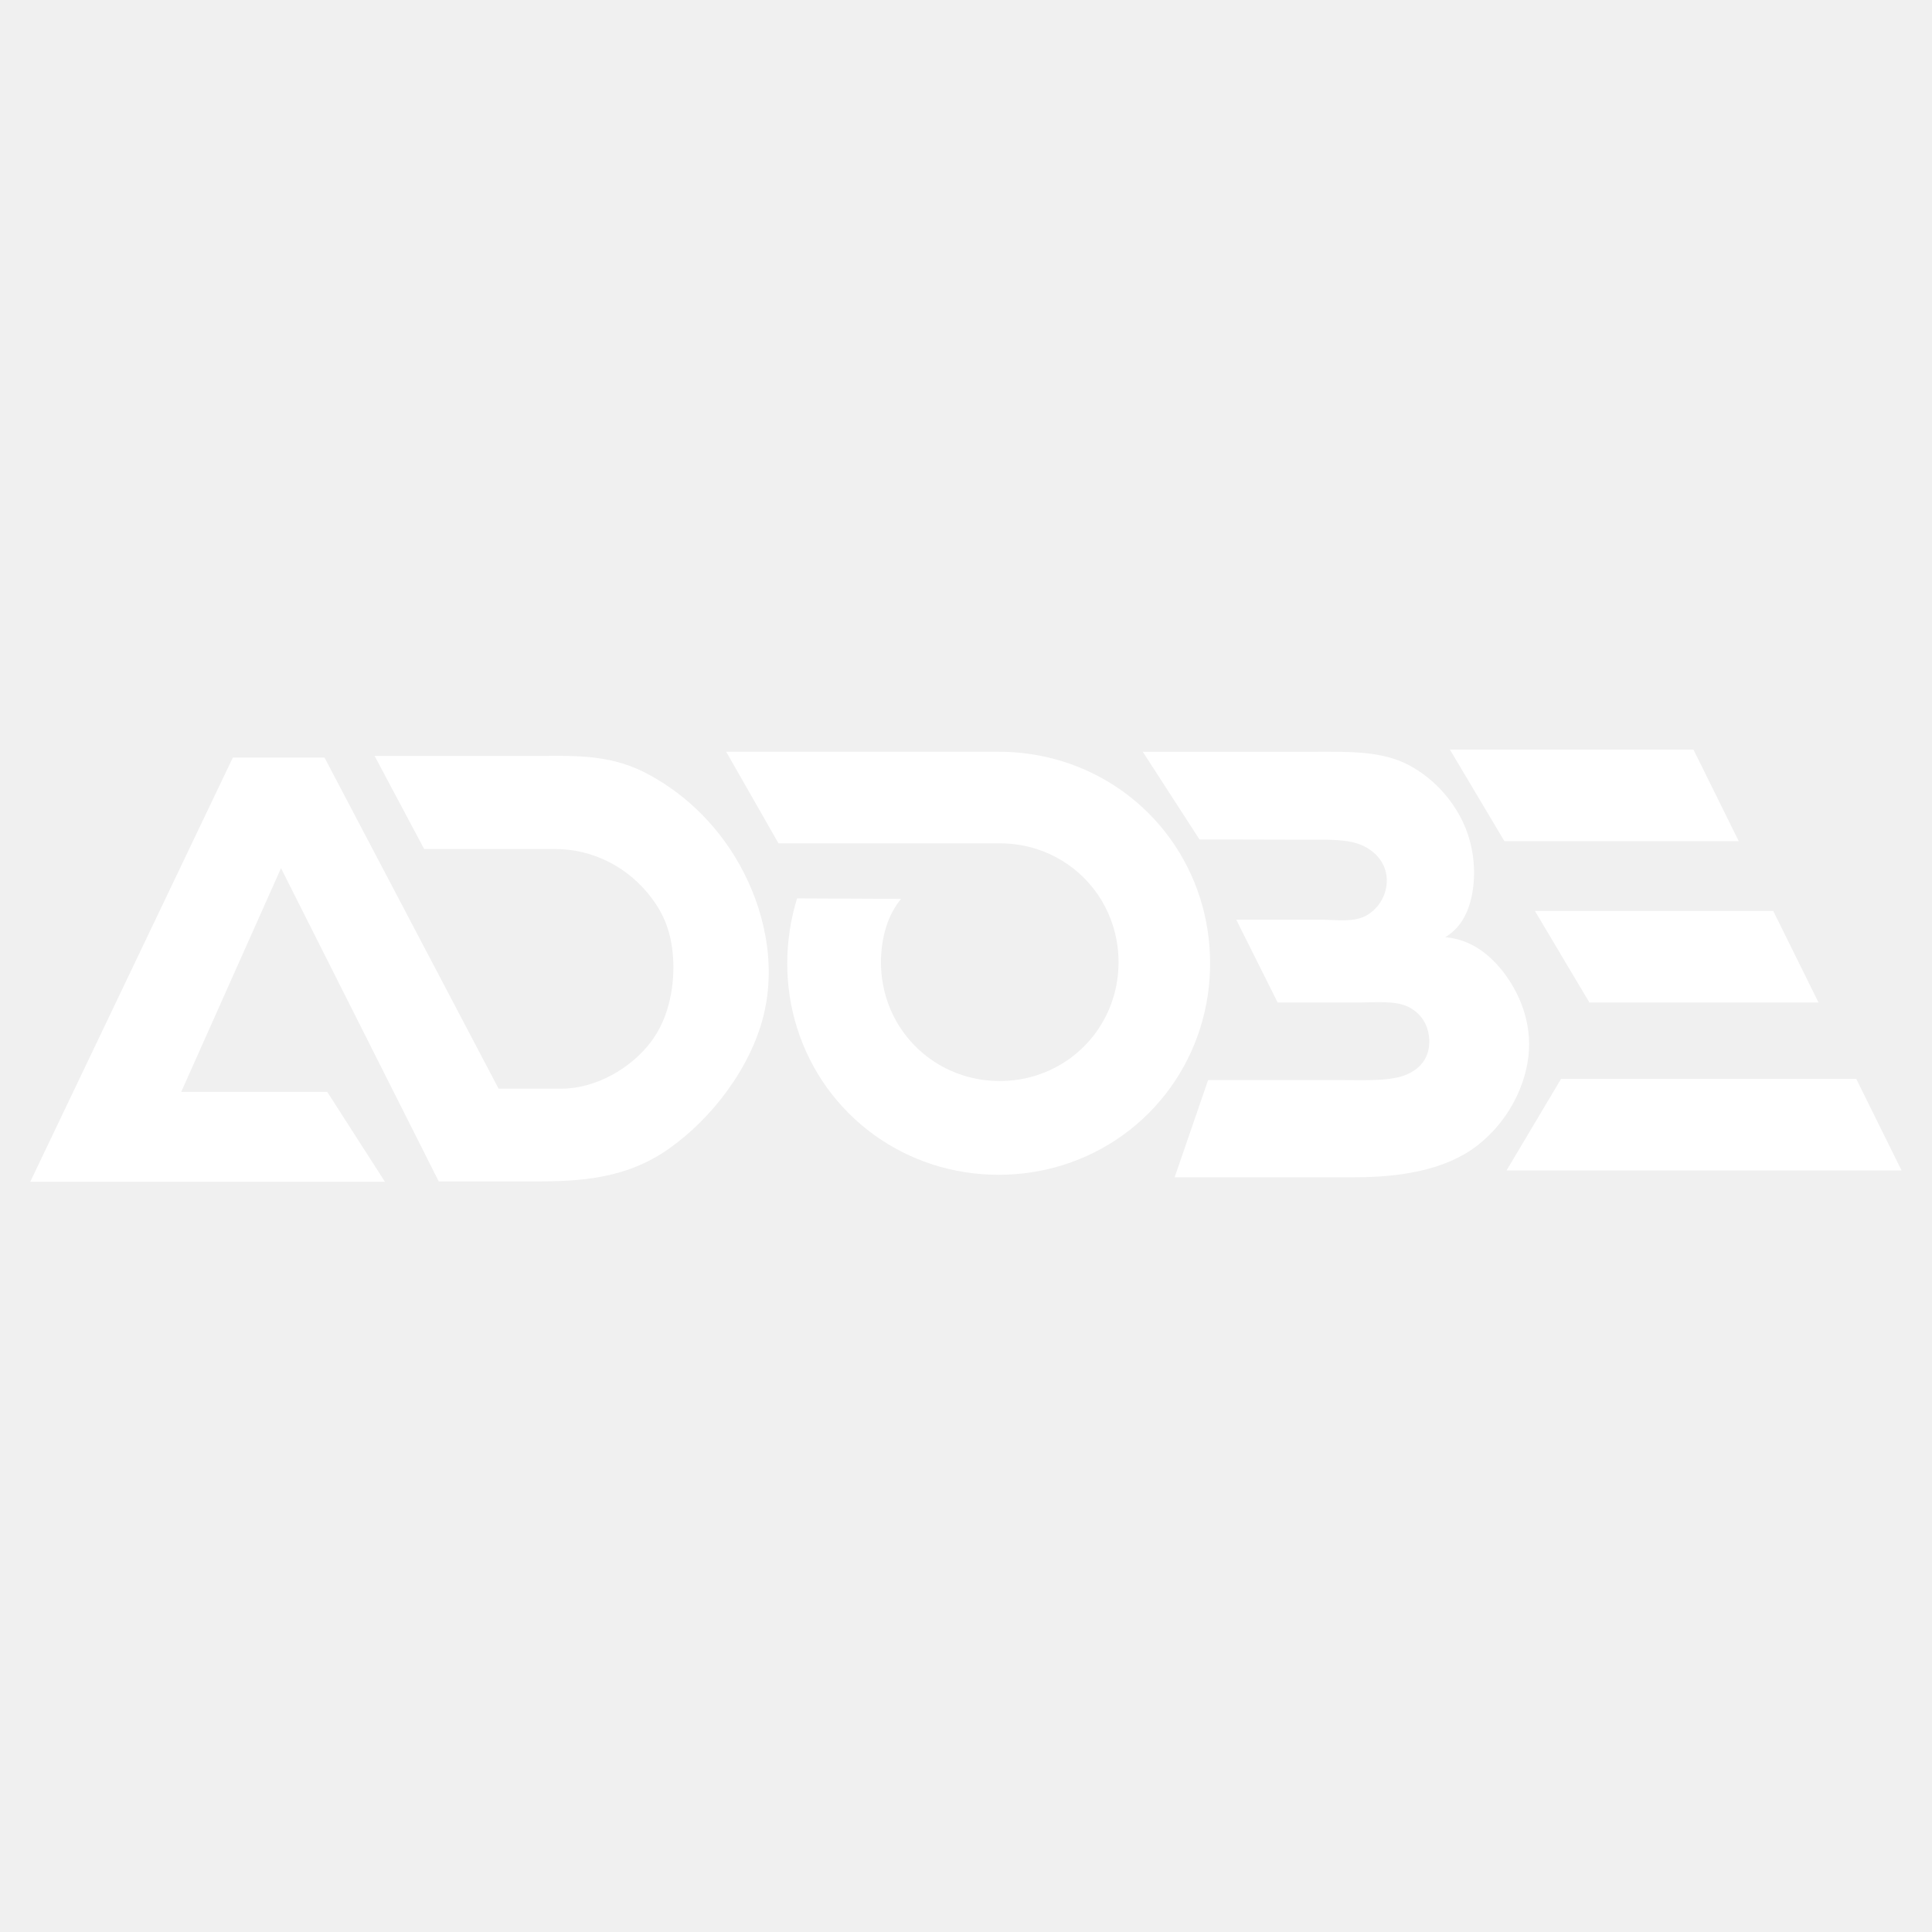
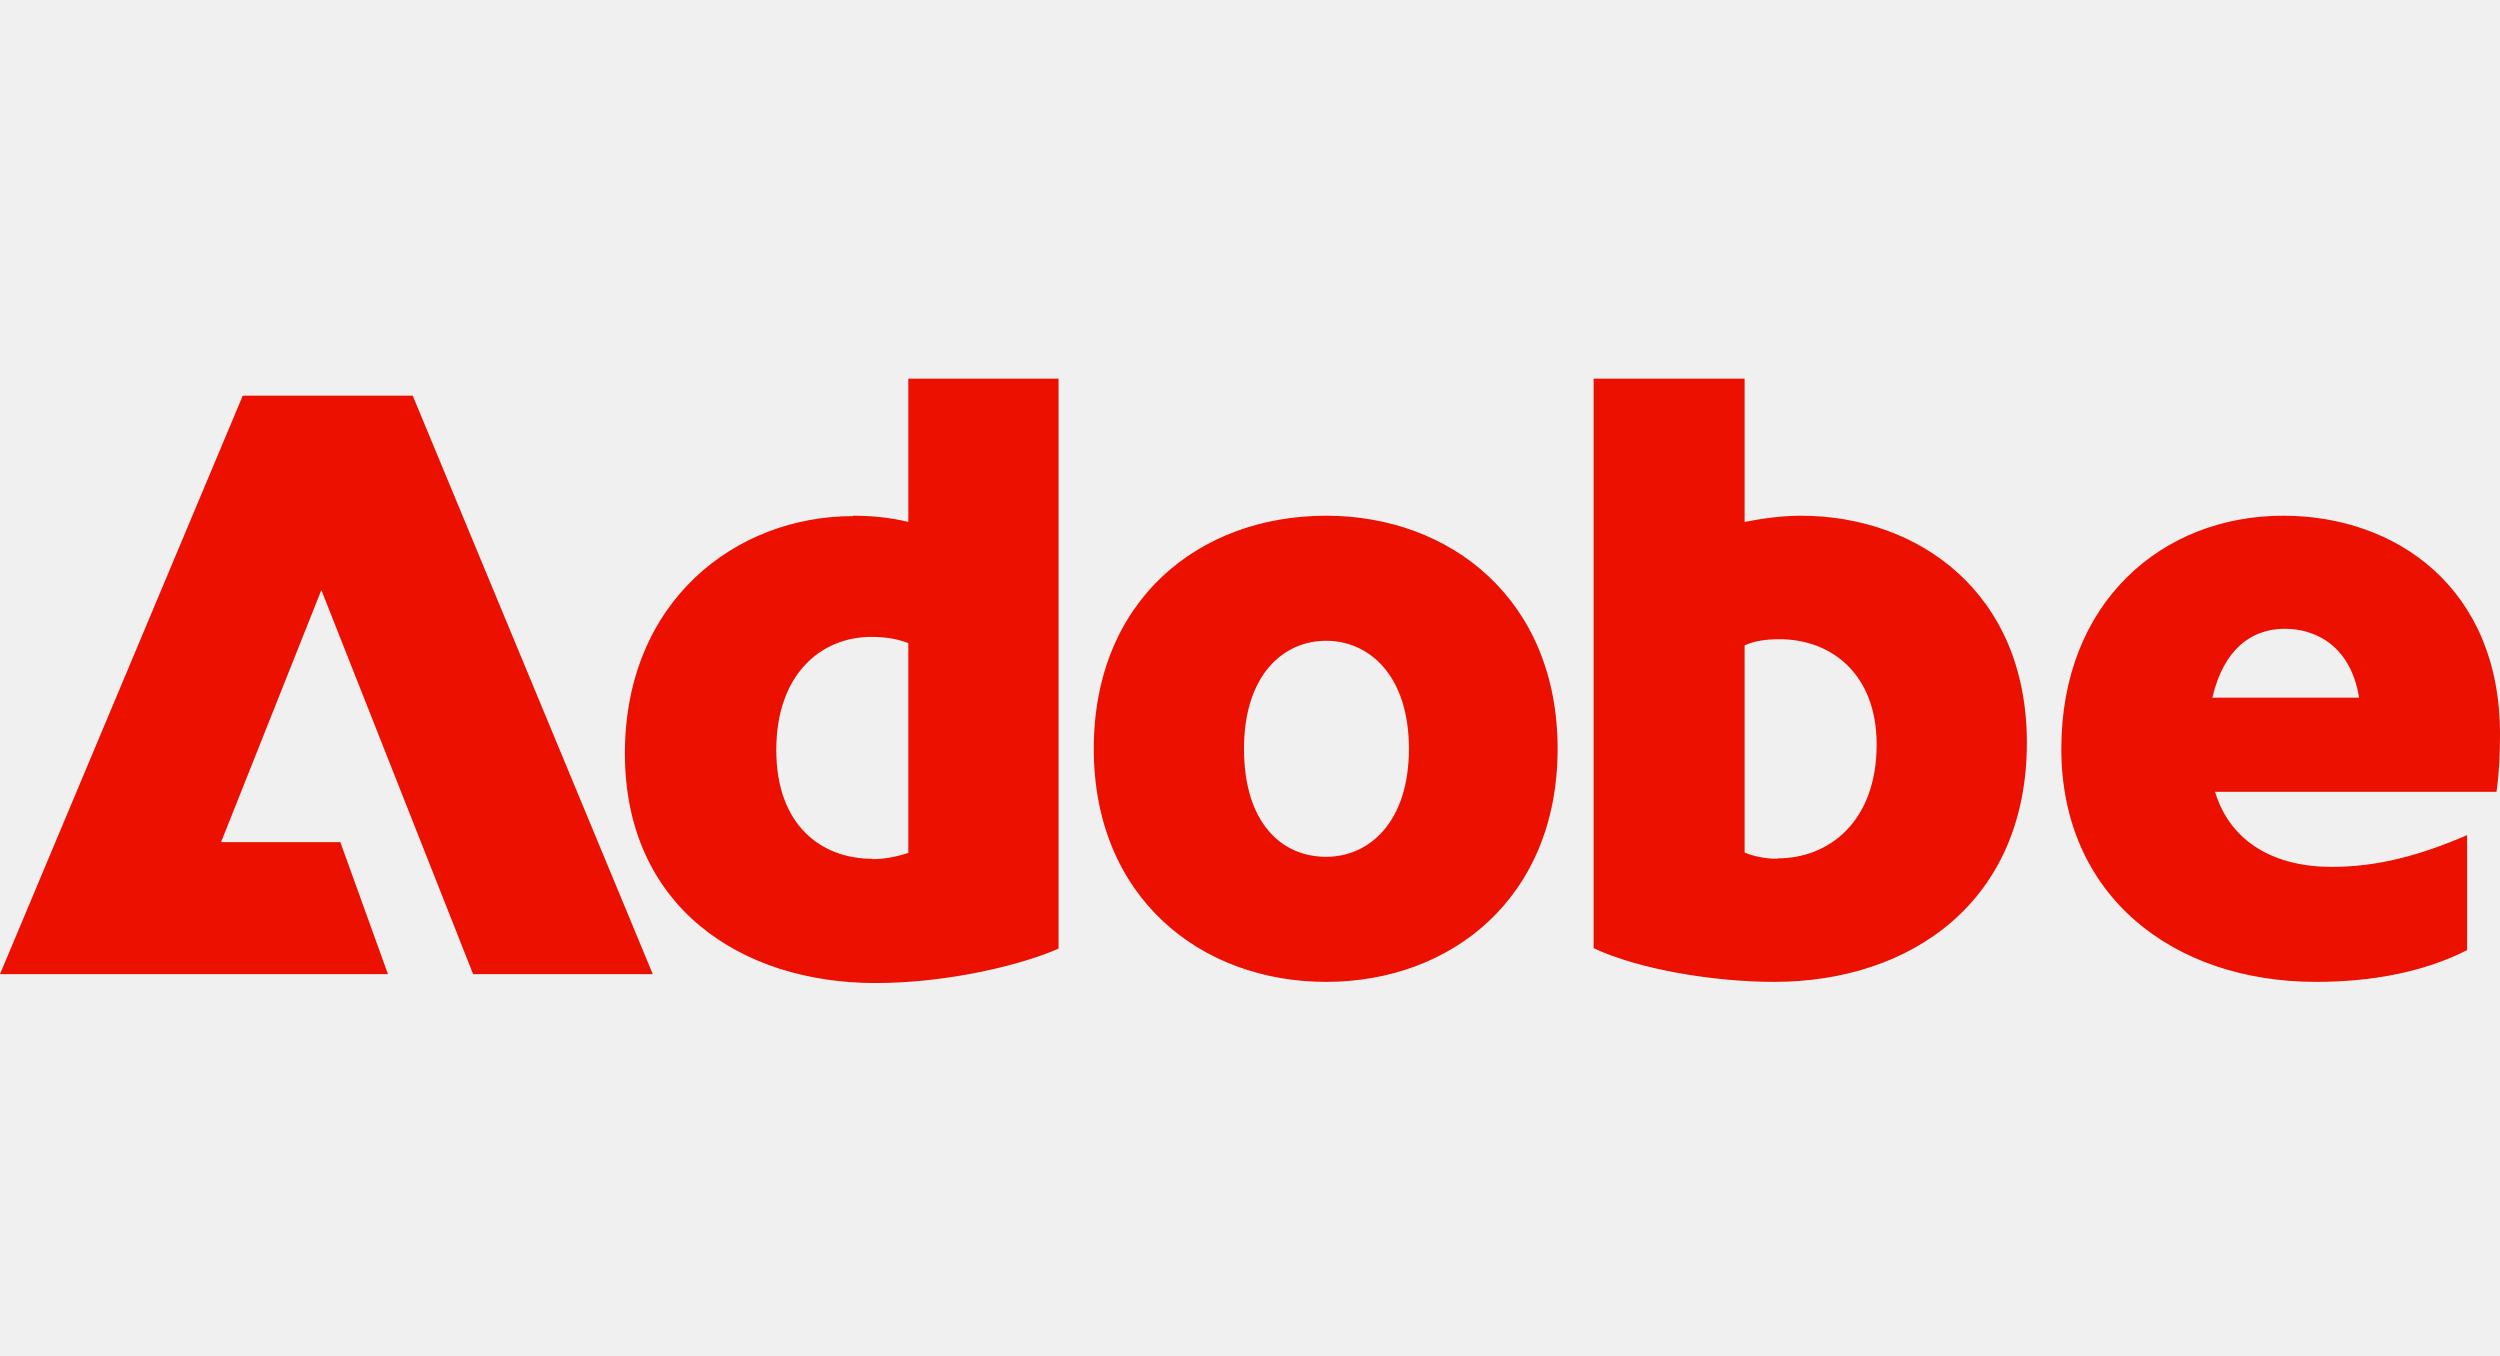
- <svg xmlns="http://www.w3.org/2000/svg" role="img" viewBox="0 0 192.756 192.756">
-   <g fill="#fff">
-     <g fill-rule="evenodd" clip-rule="evenodd">
-       <path d="M38.404 117.904l-5.753-8.963H18.079l9.958-22.323 15.738 31.256h9.451c4.506 0 9.157-.21 13.463-3.231 4.306-3.021 8.199-8.077 9.497-13.351 1.297-5.274-.003-10.768-2.425-15.074-2.422-4.307-5.968-7.426-9.578-9.221-3.61-1.795-7.219-1.577-10.752-1.577H37.375l4.943 9.286h13.095c1.864 0 3.728.465 5.387 1.315 1.659.851 3.113 2.101 4.242 3.614s1.933 3.29 2.107 5.862c.174 2.572-.28 5.941-2.24 8.5-1.961 2.559-5.414 4.621-8.916 4.621h-6.248L32.374 75.58h-9.141L3.019 117.904h35.385zm41.119-28.271a22.056 22.056 0 0 0-.98 6.474c-.002 2.19.326 4.383.991 6.484a20.995 20.995 0 0 0 2.971 5.926 20.925 20.925 0 0 0 4.723 4.725 20.937 20.937 0 0 0 5.924 2.973c2.102.666 4.293.994 6.485.994s4.383-.328 6.484-.994a20.95 20.95 0 0 0 5.924-2.973c1.811-1.305 3.418-2.913 4.723-4.724s2.307-3.824 2.971-5.927c.666-2.102.994-4.294.994-6.486s-.328-4.384-.994-6.486c-.664-2.103-1.666-4.115-2.971-5.926s-2.912-3.419-4.723-4.725a21.062 21.062 0 0 0-5.924-2.975 21.43 21.43 0 0 0-6.484-.991H72.45l5.22 9.137h22.074c1.23 0 2.463.182 3.645.557a11.722 11.722 0 0 1 7.65 7.656c.375 1.181.559 2.413.559 3.645s-.184 2.463-.559 3.645a11.744 11.744 0 0 1-4.322 5.983 11.82 11.82 0 0 1-3.328 1.671 12.08 12.08 0 0 1-3.645.558 12.07 12.07 0 0 1-3.642-.558 11.742 11.742 0 0 1-5.982-4.325 11.767 11.767 0 0 1-1.669-3.329c-.374-1.182-.558-2.413-.558-3.645s.186-2.464.525-3.537a8.341 8.341 0 0 1 1.477-2.78l-10.372-.047zm56.553-5.212c1.5.755 2.248 1.999 2.285 3.327a4.054 4.054 0 0 1-1.93 3.534c-1.293.792-3.135.473-4.824.473h-8.266l4.133 8.267h7.83c1.898 0 3.975-.241 5.326.494 1.354.736 1.93 2.002 1.969 3.274.037 1.272-.463 2.554-2.074 3.336-1.611.783-4.293.632-6.738.632h-13.252l-3.342 9.698h17.965c4.342 0 8.934-.65 12.156-3.109 3.223-2.458 5.045-6.229 5.23-9.583s-1.268-6.288-2.916-8.226c-1.65-1.937-3.498-2.875-5.441-3.03 1.238-.738 2.146-1.963 2.596-3.877.447-1.914.438-4.516-.562-7.006s-2.988-4.868-5.662-6.291c-2.676-1.424-5.988-1.331-9.17-1.331h-17.375l5.658 8.748 10.629.026c2.062.006 4.277-.11 5.775.644zm8.58-9.636l5.438 9.137h23.381l-4.52-9.137h-24.299zm8.483 16.099l5.436 9.137h22.859l-4.518-9.137h-23.777zm2.609 16.753l-5.438 9.138h39.408l-4.52-9.138h-29.45z" />
-     </g>
-   </g>
+ <svg xmlns="http://www.w3.org/2000/svg" role="img" viewBox="0 0 64.57 35">
+   <path fill="#eb1000" d="M6.27,10.22h4.39l6.2,14.94h-4.64l-3.92-9.92-2.59,6.51h3.08l1.23,3.41H0l6.27-14.94ZM22.03,13.32c.45,0,.94.04,1.43.16v-3.7h3.88v14.72c-.89.4-2.81.89-4.73.89-3.48,0-6.47-1.98-6.47-5.93s2.88-6.13,5.89-6.13ZM22.52,22.19c.36,0,.65-.07.94-.16v-5.42c-.29-.11-.58-.16-.96-.16-1.27,0-2.45.94-2.45,2.92s1.2,2.81,2.47,2.81ZM34.25,13.32c3.23,0,5.98,2.18,5.98,6.02s-2.74,6.02-5.98,6.02-6-2.18-6-6.02,2.72-6.02,6-6.02ZM34.25,22.13c1.11,0,2.14-.89,2.14-2.79s-1.03-2.79-2.14-2.79-2.12.89-2.12,2.79.96,2.79,2.12,2.79ZM41.16,9.78h3.9v3.7c.47-.09.96-.16,1.45-.16,3.03,0,5.84,1.98,5.84,5.86,0,4.1-2.99,6.18-6.53,6.18-1.52,0-3.46-.31-4.66-.87v-14.72ZM45.91,22.17c1.34,0,2.56-.96,2.56-2.94,0-1.85-1.2-2.72-2.5-2.72-.36,0-.65.04-.91.16v5.35c.22.09.51.16.85.16ZM58.97,13.32c2.92,0,5.6,1.87,5.6,5.64,0,.51-.02,1-.09,1.49h-7.27c.4,1.32,1.56,1.94,3.01,1.94,1.18,0,2.27-.29,3.5-.82v2.97c-1.14.58-2.5.82-3.9.82-3.7,0-6.58-2.23-6.58-6.02s2.61-6.02,5.73-6.02ZM60.93,18.02c-.2-1.27-1.05-1.78-1.92-1.78s-1.58.54-1.87,1.78h3.79Z" />
</svg>
